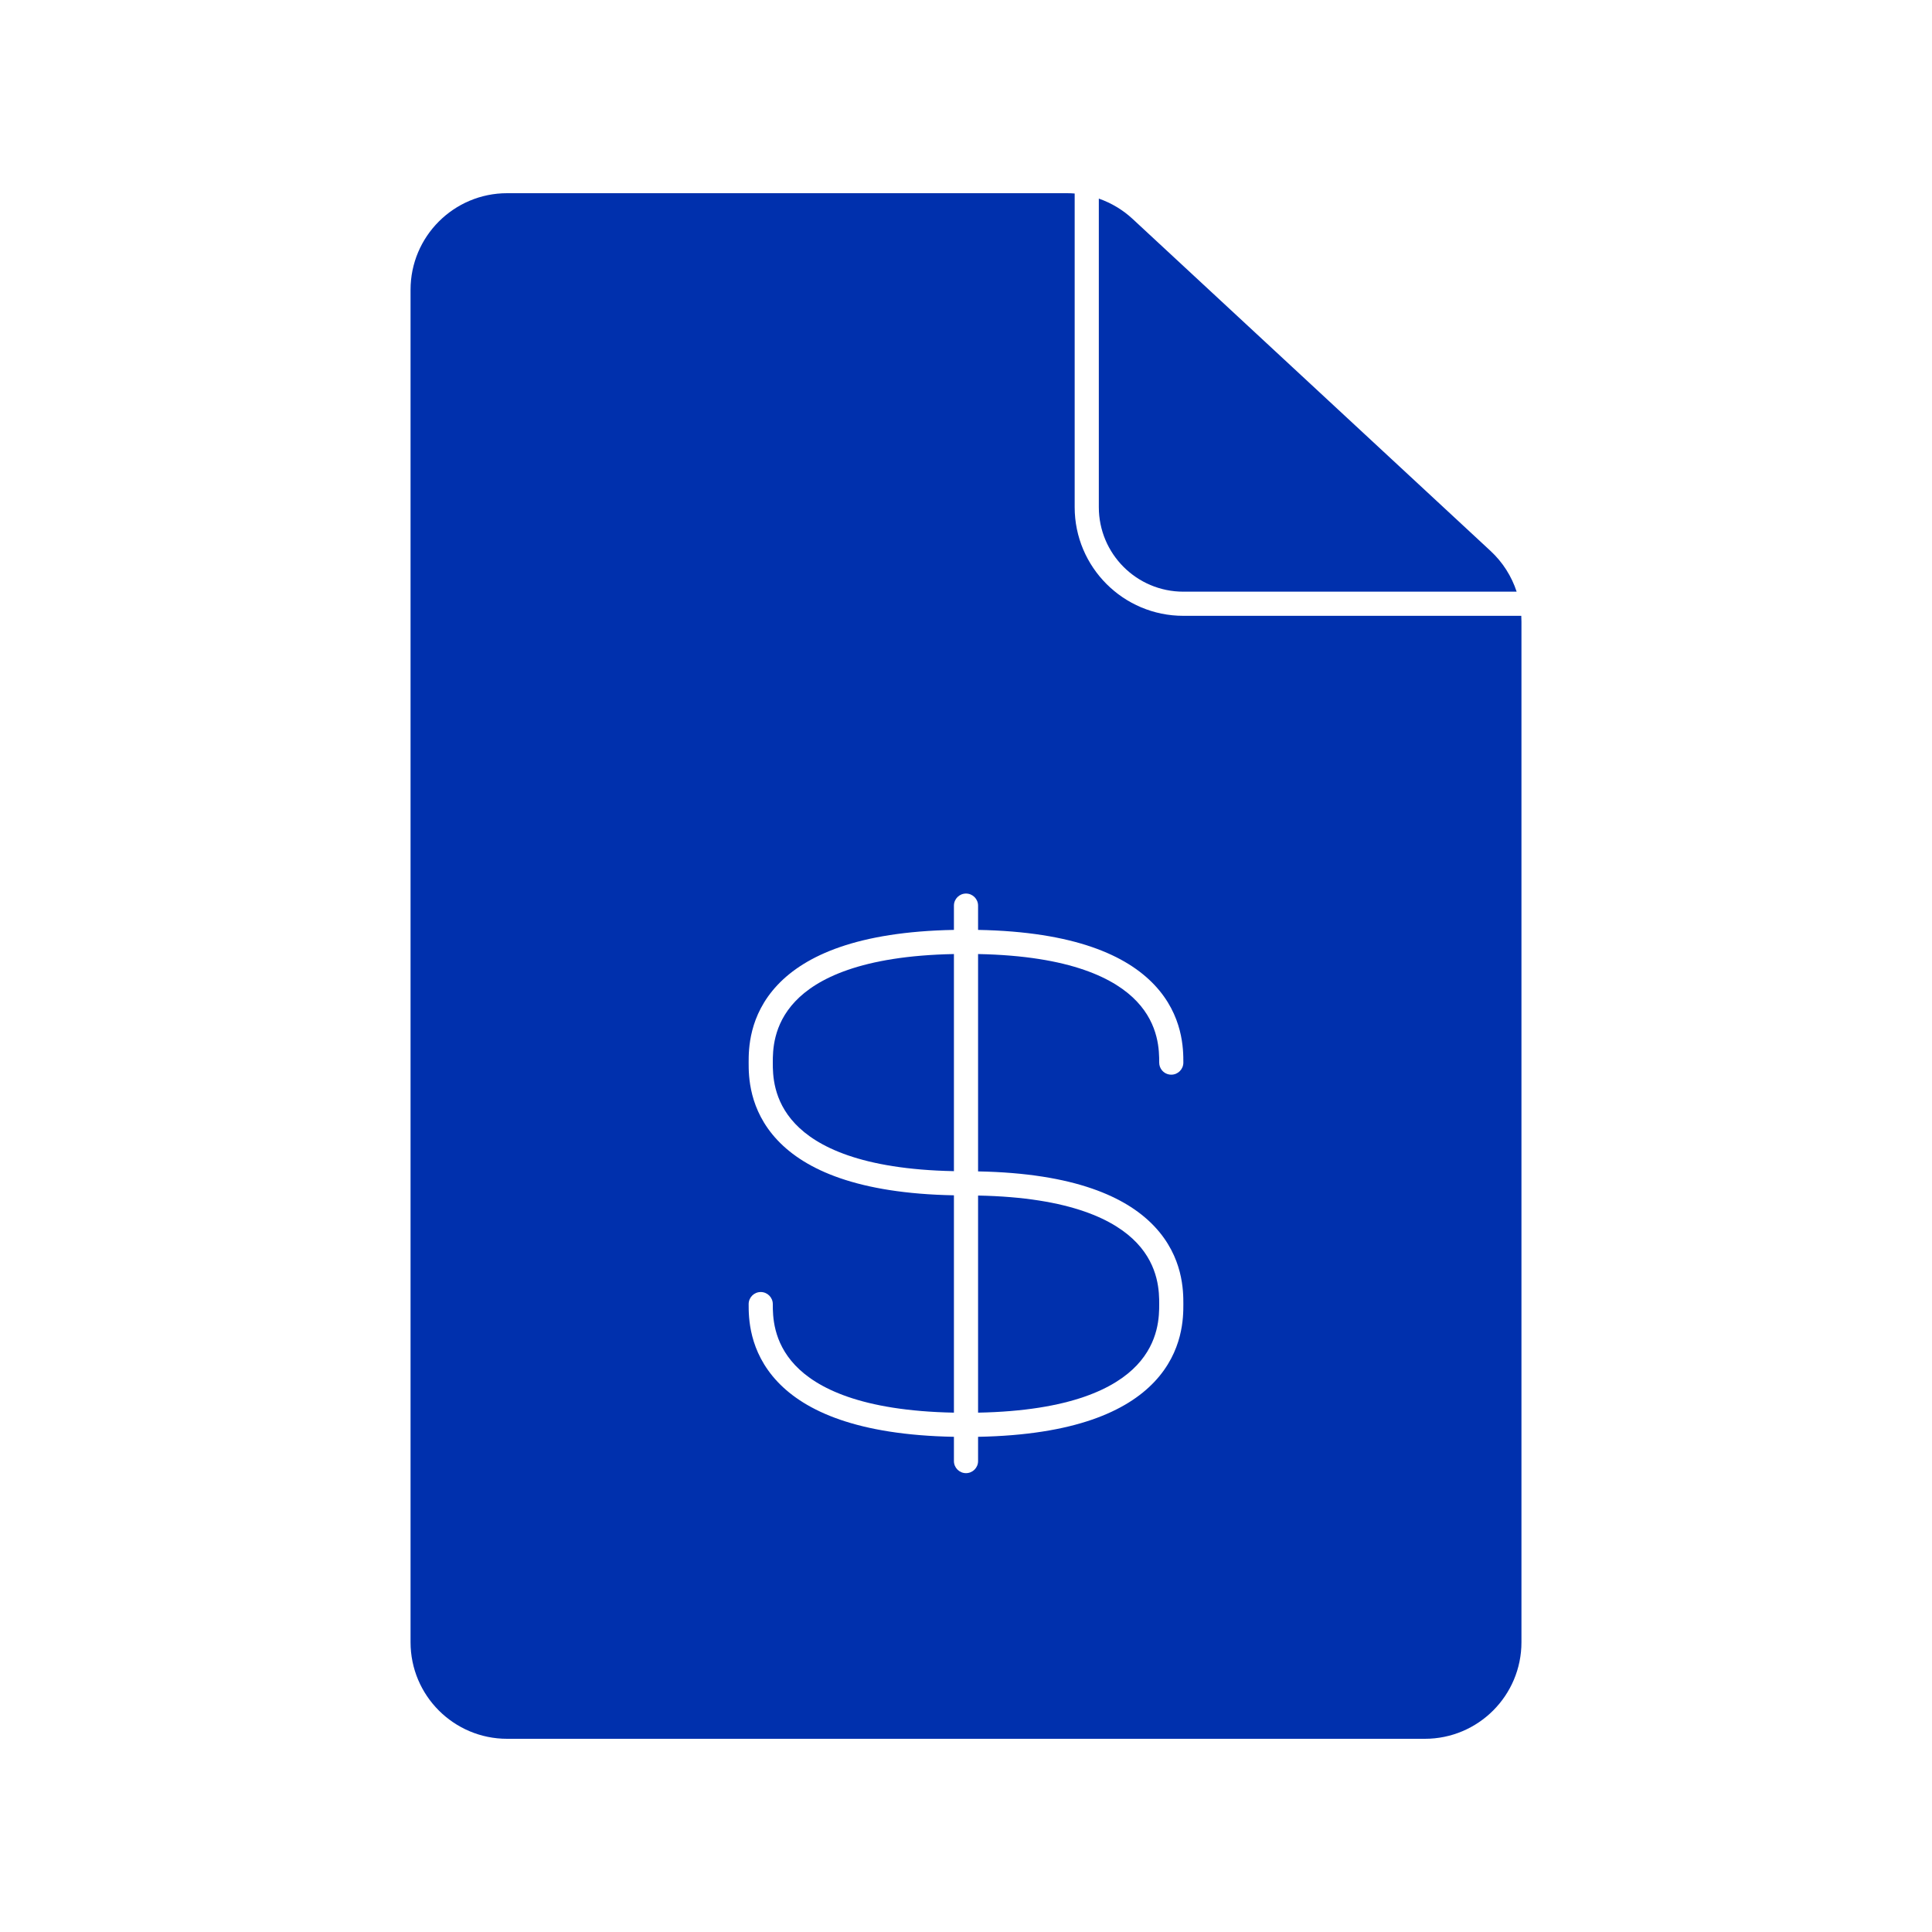
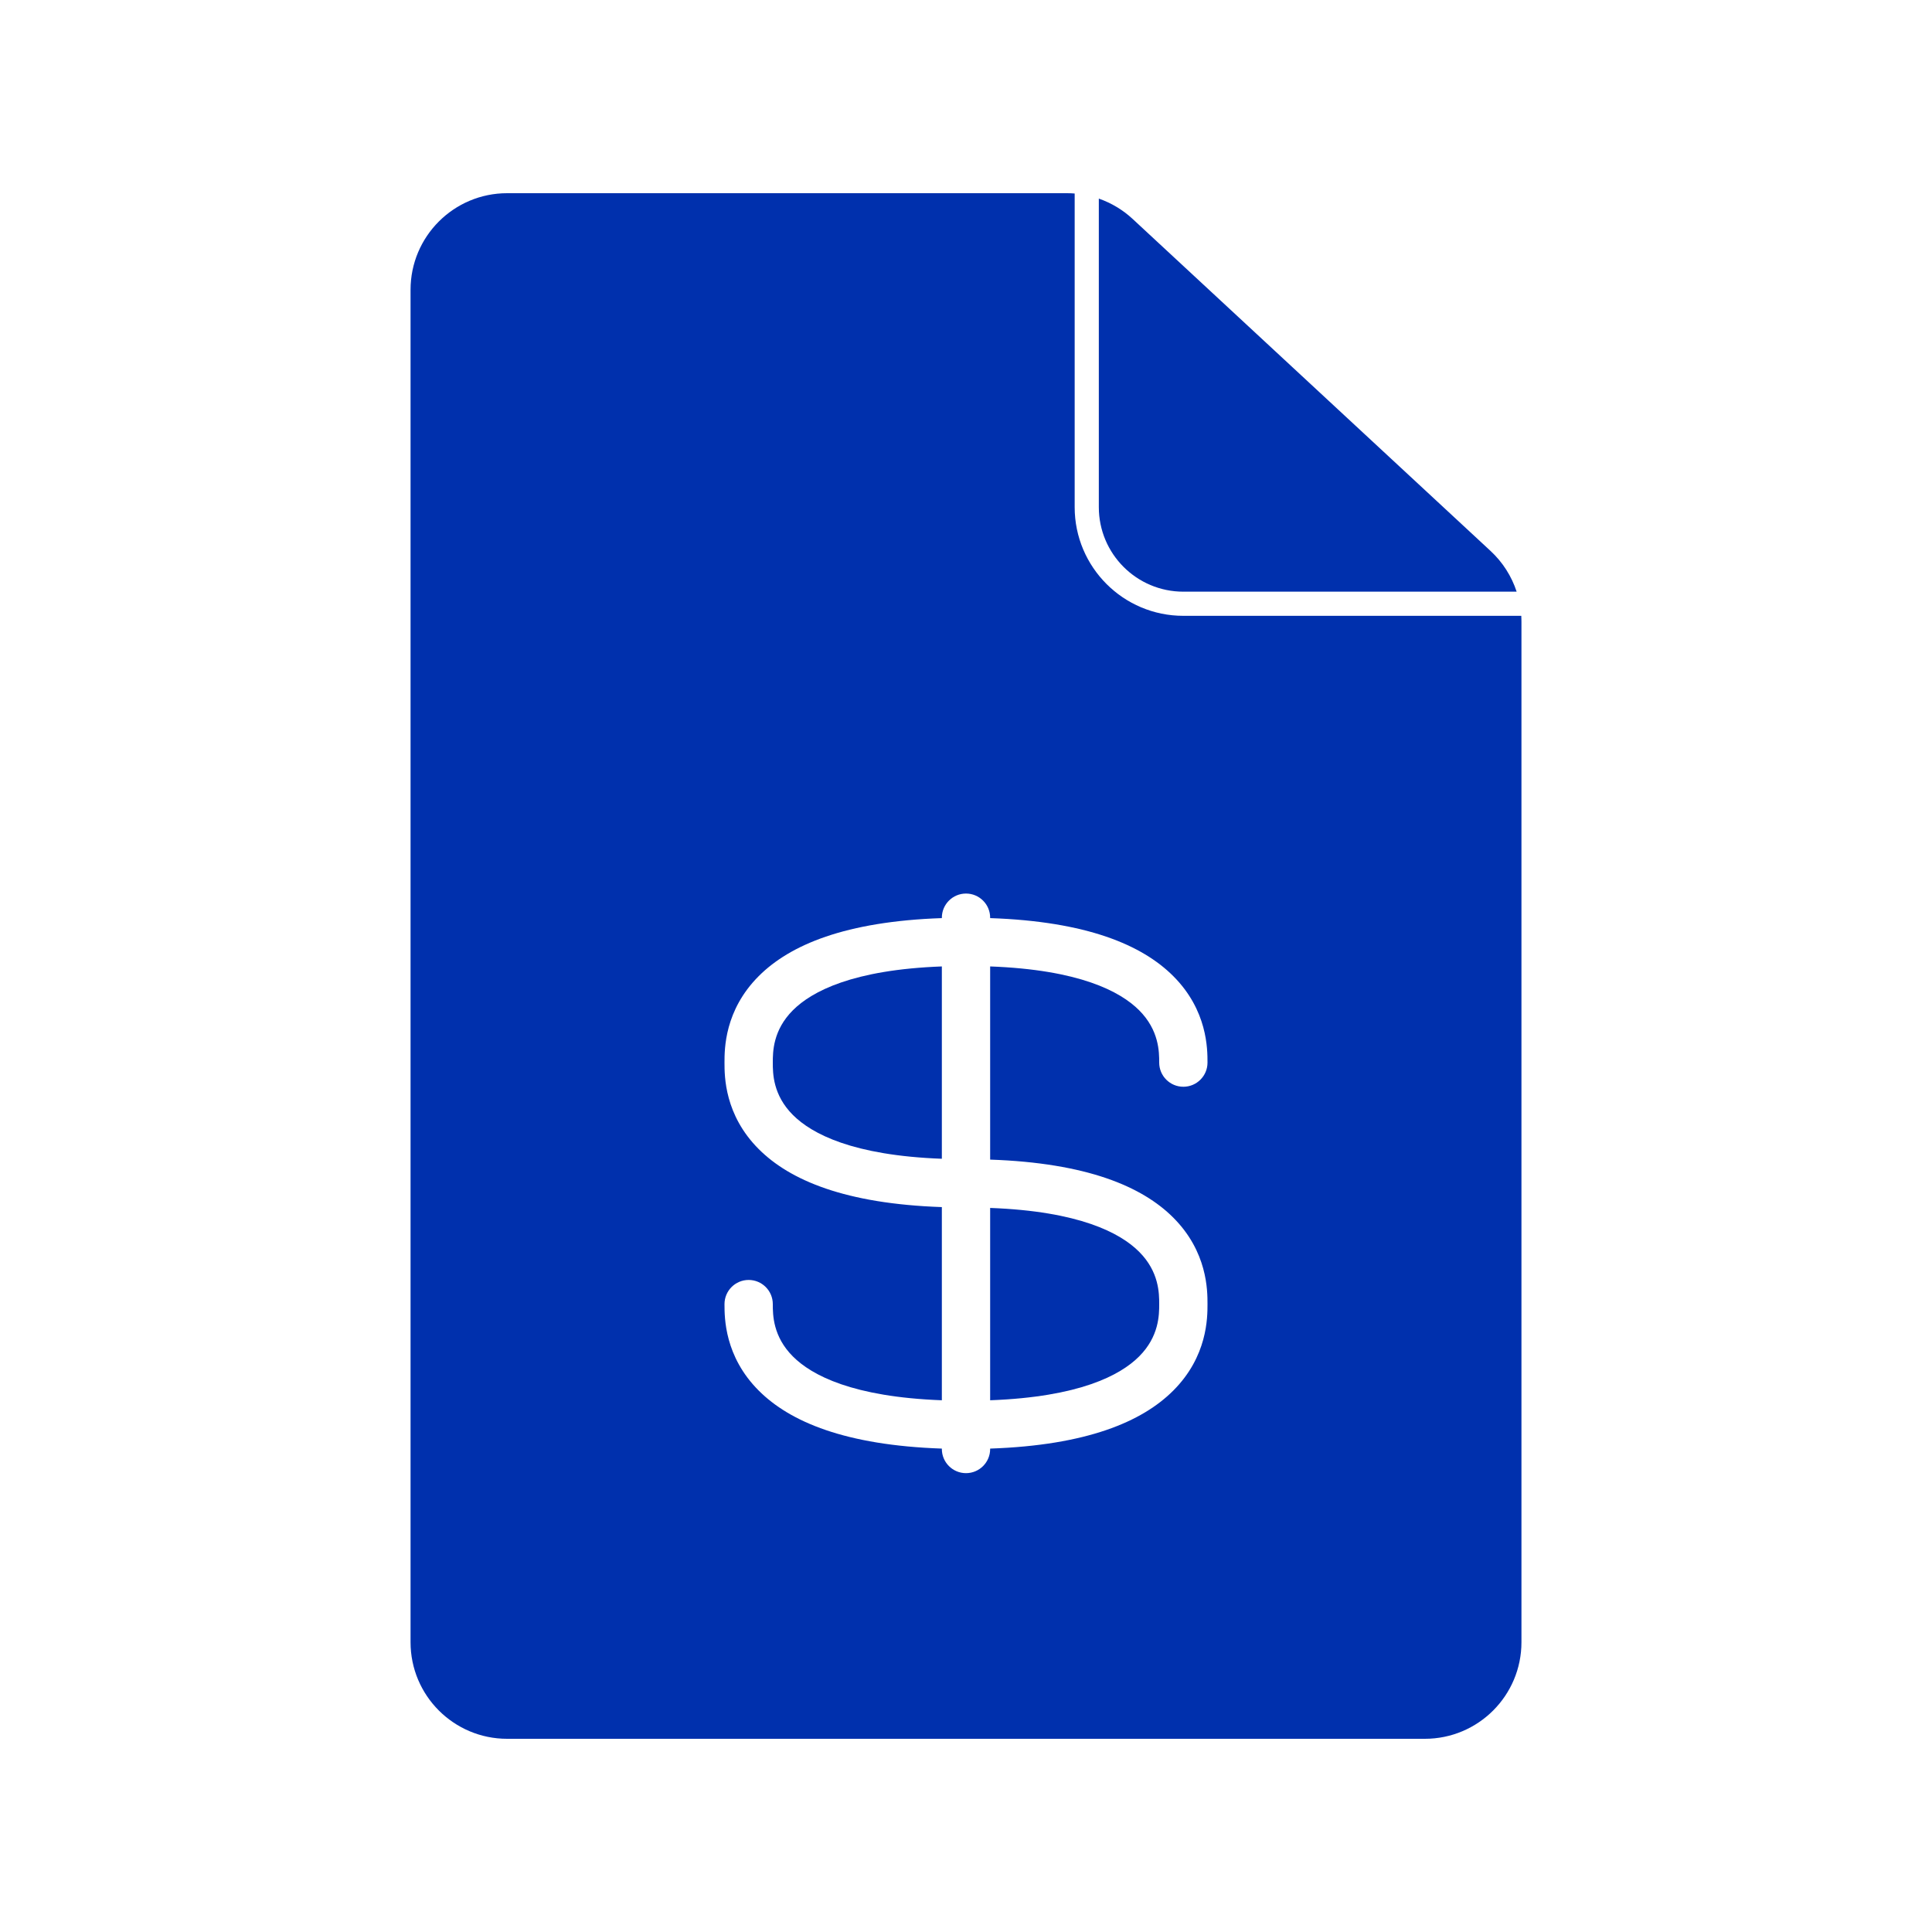
<svg xmlns="http://www.w3.org/2000/svg" width="80" height="80" viewBox="0 0 80 80" fill="none">
-   <path d="M32.926 41.468C33.816 40.526 35.657 39.58 39.5 39.505V48.495C35.657 48.42 33.816 47.474 32.926 46.532C32.003 45.555 32 44.477 32 44C32 43.523 32.003 42.445 32.926 41.468Z" fill="#0030AD" />
-   <path d="M47.074 56.532C46.184 57.474 44.343 58.42 40.5 58.495V49.505C44.343 49.58 46.184 50.526 47.074 51.468C47.997 52.445 48 53.523 48 54C48 54.477 47.997 55.555 47.074 56.532Z" fill="#0030AD" />
-   <path fill-rule="evenodd" clip-rule="evenodd" d="M44.181 8C44.288 8 44.394 8.004 44.5 8.013V21C44.5 23.485 46.515 25.5 49 25.5H62.993C62.998 25.581 63 25.663 63 25.746V68C63 70.209 61.209 72 59 72H21C18.791 72 17 70.209 17 68V12C17 9.791 18.791 8 21 8H44.181ZM40.5 37.5C40.5 37.224 40.276 37 40 37C39.724 37 39.5 37.224 39.5 37.5V38.505C35.507 38.58 33.35 39.564 32.199 40.782C31 42.051 31 43.469 31 43.996V44.004C31 44.531 31 45.949 32.199 47.218C33.35 48.436 35.507 49.42 39.5 49.495V58.495C35.657 58.42 33.816 57.474 32.926 56.532C32.003 55.555 32 54.477 32 54C32 53.724 31.776 53.5 31.5 53.5C31.224 53.5 31 53.724 31 54V54.004C31 54.531 31 55.949 32.199 57.218C33.35 58.436 35.507 59.42 39.5 59.495V60.5C39.5 60.776 39.724 61 40 61C40.276 61 40.5 60.776 40.5 60.5V59.495C44.493 59.42 46.65 58.436 47.801 57.218C49 55.949 49 54.531 49 54.004V53.996C49 53.469 49 52.051 47.801 50.782C46.65 49.564 44.493 48.58 40.5 48.505V39.505C44.343 39.58 46.184 40.526 47.074 41.468C47.997 42.445 48 43.523 48 44C48 44.118 48.041 44.226 48.108 44.311C48.2 44.426 48.341 44.5 48.5 44.5C48.776 44.5 49 44.276 49 44V43.996C49 43.469 49 42.051 47.801 40.782C46.65 39.564 44.493 38.58 40.5 38.505V37.5Z" fill="#0030AD" />
-   <path d="M61.72 22.813C62.223 23.279 62.592 23.861 62.801 24.5H49C47.067 24.5 45.5 22.933 45.5 21V8.224C46.016 8.404 46.494 8.689 46.901 9.067L61.72 22.813Z" fill="#0030AD" />
+   <path d="M32.832 41.832C33.617 41.047 35.315 40.155 39 40.018V47.982C35.315 47.845 33.617 46.953 32.832 46.168C32.004 45.34 32 44.445 32 44C32 43.555 32.004 42.66 32.832 41.832Z" fill="#0030AD" />
+   <path d="M47.168 56.168C46.383 56.953 44.685 57.845 41 57.982V50.018C44.685 50.155 46.383 51.047 47.168 51.832C47.996 52.66 48 53.555 48 54C48 54.445 47.996 55.34 47.168 56.168Z" fill="#0030AD" />
+   <path fill-rule="evenodd" clip-rule="evenodd" d="M44.181 8C44.288 8 44.394 8.004 44.5 8.013V21C44.5 23.485 46.515 25.5 49 25.5H62.993C62.996 25.546 62.998 25.593 62.998 25.639L63 25.746V68C63 70.209 61.209 72 59 72H21C18.791 72 17 70.209 17 68V12C17 9.791 18.791 8 21 8H44.181ZM41 38C41 37.448 40.552 37 40 37C39.448 37 39 37.448 39 38V38.017C35.007 38.154 32.71 39.125 31.418 40.418C30 41.836 30 43.436 30 43.996V44.004C30 44.564 30 46.164 31.418 47.582C32.71 48.875 35.007 49.846 39 49.983V57.982C35.315 57.845 33.617 56.953 32.832 56.168C32.004 55.34 32 54.445 32 54C32 53.448 31.552 53 31 53C30.448 53 30 53.448 30 54V54.004C30 54.564 30 56.164 31.418 57.582C32.71 58.875 35.007 59.846 39 59.983V60C39 60.552 39.448 61 40 61C40.552 61 41 60.552 41 60V59.983C44.993 59.846 47.29 58.875 48.582 57.582C50 56.164 50 54.564 50 54.004V53.996C50 53.436 50 51.836 48.582 50.418C47.29 49.125 44.993 48.154 41 48.017V40.018C44.685 40.155 46.383 41.047 47.168 41.832C47.996 42.66 48 43.555 48 44C48 44.552 48.448 45 49 45C49.552 45 50 44.552 50 44V43.996C50 43.436 50 41.836 48.582 40.418C47.29 39.125 44.993 38.154 41 38.017V38Z" fill="#0030AD" />
+   <path d="M62.801 24.5C62.592 23.861 62.223 23.279 61.72 22.813L46.901 9.067C46.494 8.689 46.016 8.404 45.5 8.224V21C45.5 22.933 47.067 24.5 49 24.5H62.801Z" fill="#0030AD" />
</svg>
